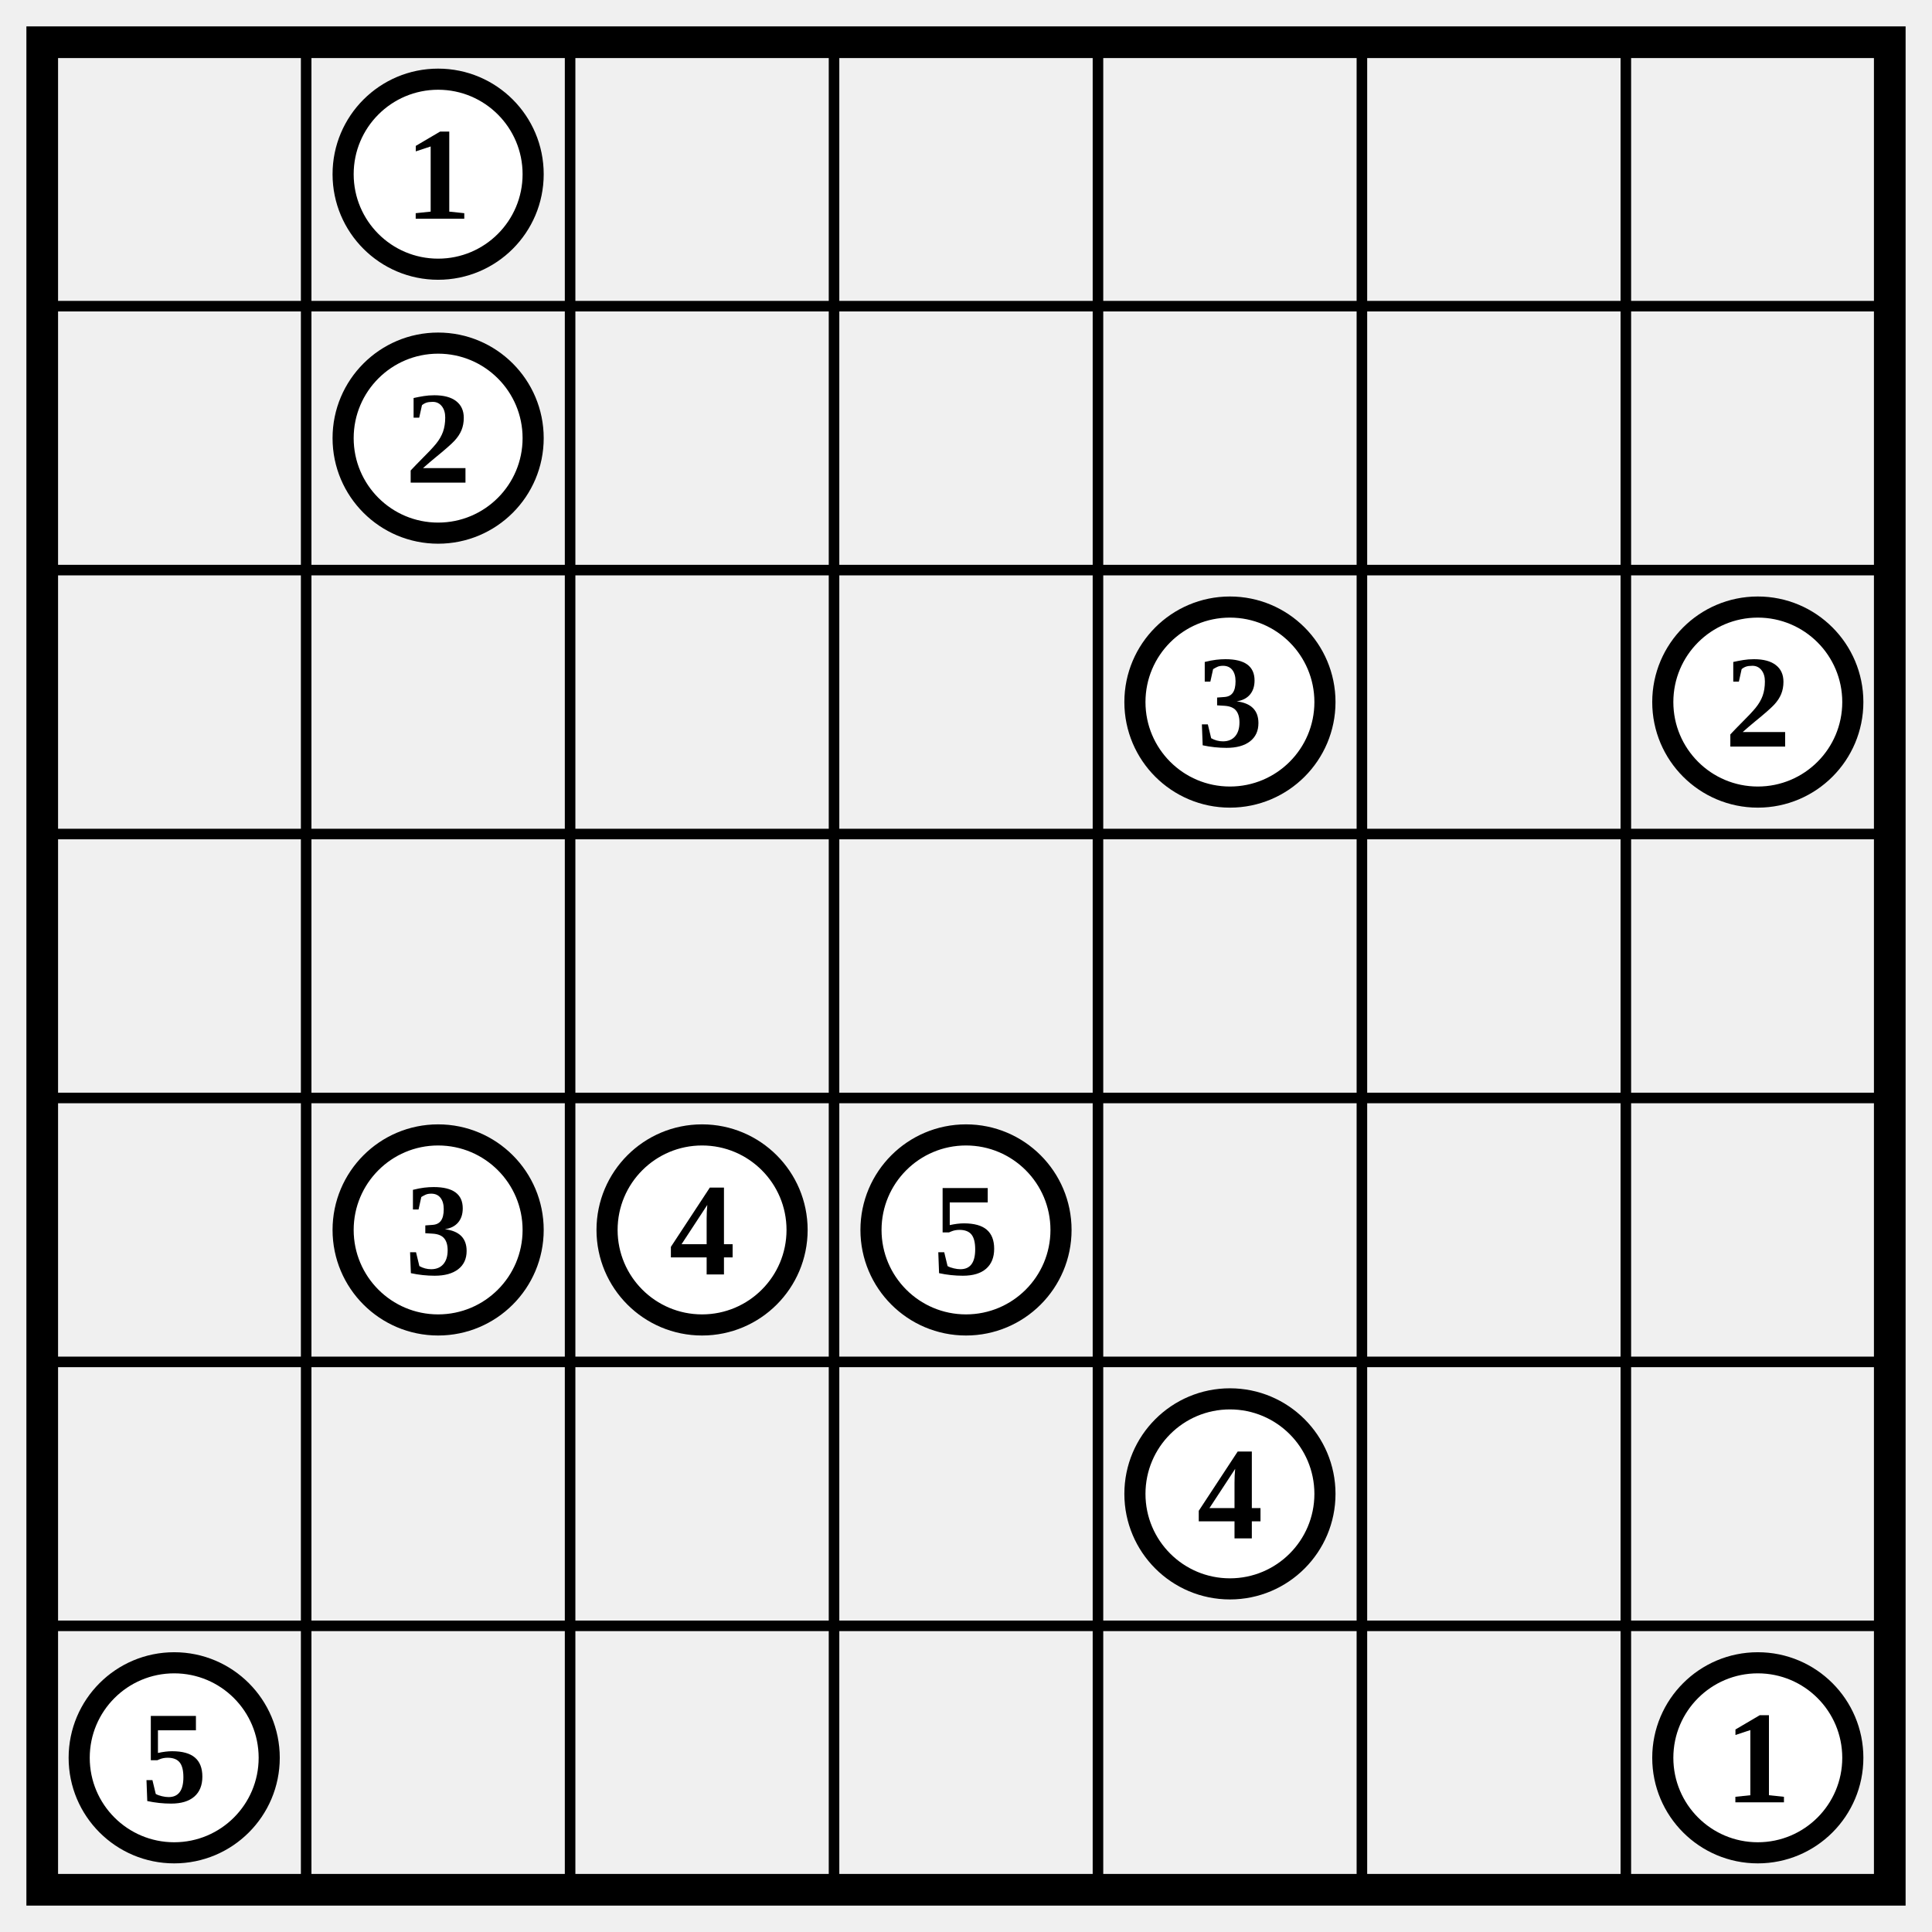
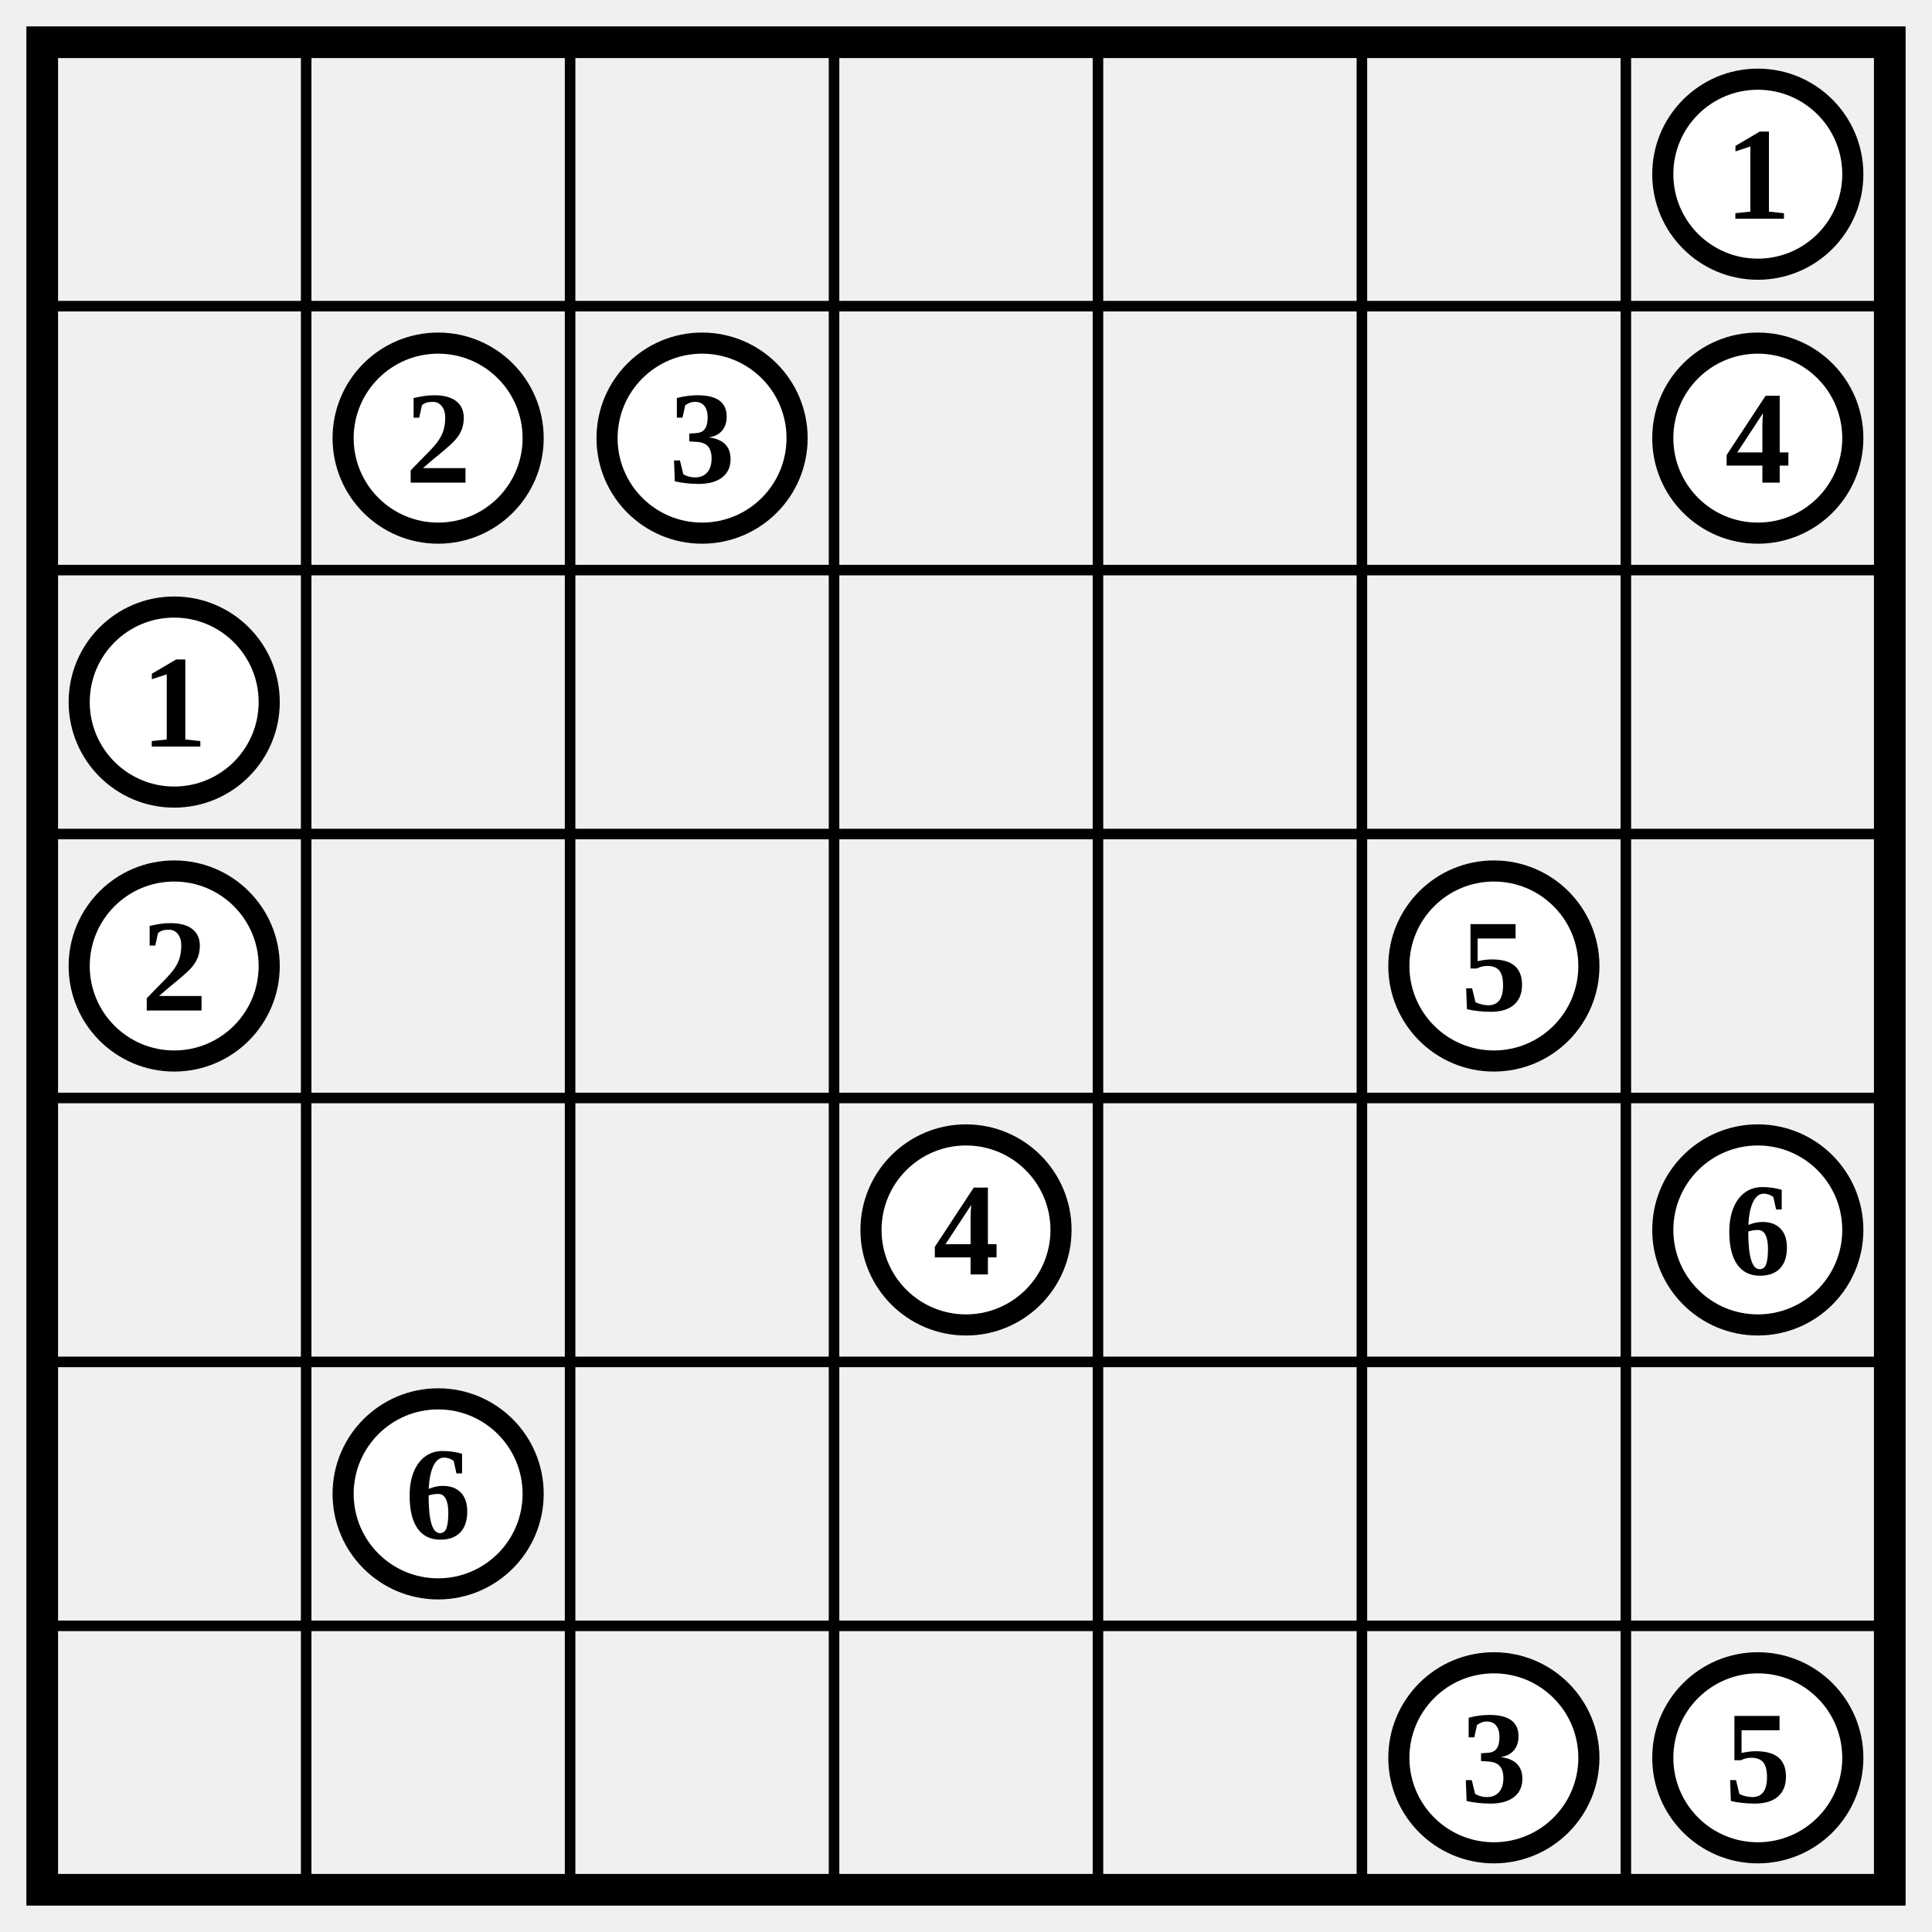
<svg xmlns="http://www.w3.org/2000/svg" class="p" viewBox="0 0 732 732" preserveAspectRatio="xMidYMid meet" shape-rendering="geometricPrecision">
  <path d="M16 116H716M16 216H716M16 316H716M16 416H716M16 516H716M16 616H716M116 16V716M216 16V716M316 16V716M416 16V716M516 16V716M616 16V716" fill="none" stroke="#000" stroke-width="4" stroke-linecap="square" />
  <rect x="16" y="16" width="700" height="700" fill="none" stroke="#000" stroke-width="12" />
-   <circle cx="166" cy="66" r="36" fill="#fff" stroke="#000" stroke-width="8" />
-   <text x="166" y="66" font-size="50" text-anchor="middle" dominant-baseline="central" fill="#000" font-weight="700">1</text>
+   <circle cx="666" cy="66" r="36" fill="#fff" stroke="#000" stroke-width="8" />
+   <text x="666" y="66" font-size="50" text-anchor="middle" dominant-baseline="central" fill="#000" font-weight="700">1</text>
  <circle cx="166" cy="166" r="36" fill="#fff" stroke="#000" stroke-width="8" />
  <text x="166" y="166" font-size="50" text-anchor="middle" dominant-baseline="central" fill="#000" font-weight="700">2</text>
-   <circle cx="466" cy="266" r="36" fill="#fff" stroke="#000" stroke-width="8" />
-   <text x="466" y="266" font-size="50" text-anchor="middle" dominant-baseline="central" fill="#000" font-weight="700">3</text>
-   <circle cx="666" cy="266" r="36" fill="#fff" stroke="#000" stroke-width="8" />
-   <text x="666" y="266" font-size="50" text-anchor="middle" dominant-baseline="central" fill="#000" font-weight="700">2</text>
-   <circle cx="166" cy="466" r="36" fill="#fff" stroke="#000" stroke-width="8" />
-   <text x="166" y="466" font-size="50" text-anchor="middle" dominant-baseline="central" fill="#000" font-weight="700">3</text>
-   <circle cx="266" cy="466" r="36" fill="#fff" stroke="#000" stroke-width="8" />
-   <text x="266" y="466" font-size="50" text-anchor="middle" dominant-baseline="central" fill="#000" font-weight="700">4</text>
+   <circle cx="266" cy="166" r="36" fill="#fff" stroke="#000" stroke-width="8" />
+   <text x="266" y="166" font-size="50" text-anchor="middle" dominant-baseline="central" fill="#000" font-weight="700">3</text>
+   <circle cx="666" cy="166" r="36" fill="#fff" stroke="#000" stroke-width="8" />
+   <text x="666" y="166" font-size="50" text-anchor="middle" dominant-baseline="central" fill="#000" font-weight="700">4</text>
+   <circle cx="66" cy="266" r="36" fill="#fff" stroke="#000" stroke-width="8" />
+   <text x="66" y="266" font-size="50" text-anchor="middle" dominant-baseline="central" fill="#000" font-weight="700">1</text>
+   <circle cx="66" cy="366" r="36" fill="#fff" stroke="#000" stroke-width="8" />
+   <text x="66" y="366" font-size="50" text-anchor="middle" dominant-baseline="central" fill="#000" font-weight="700">2</text>
+   <circle cx="566" cy="366" r="36" fill="#fff" stroke="#000" stroke-width="8" />
+   <text x="566" y="366" font-size="50" text-anchor="middle" dominant-baseline="central" fill="#000" font-weight="700">5</text>
  <circle cx="366" cy="466" r="36" fill="#fff" stroke="#000" stroke-width="8" />
-   <text x="366" y="466" font-size="50" text-anchor="middle" dominant-baseline="central" fill="#000" font-weight="700">5</text>
-   <circle cx="466" cy="566" r="36" fill="#fff" stroke="#000" stroke-width="8" />
-   <text x="466" y="566" font-size="50" text-anchor="middle" dominant-baseline="central" fill="#000" font-weight="700">4</text>
-   <circle cx="66" cy="666" r="36" fill="#fff" stroke="#000" stroke-width="8" />
-   <text x="66" y="666" font-size="50" text-anchor="middle" dominant-baseline="central" fill="#000" font-weight="700">5</text>
+   <text x="366" y="466" font-size="50" text-anchor="middle" dominant-baseline="central" fill="#000" font-weight="700">4</text>
+   <circle cx="666" cy="466" r="36" fill="#fff" stroke="#000" stroke-width="8" />
+   <text x="666" y="466" font-size="50" text-anchor="middle" dominant-baseline="central" fill="#000" font-weight="700">6</text>
+   <circle cx="166" cy="566" r="36" fill="#fff" stroke="#000" stroke-width="8" />
+   <text x="166" y="566" font-size="50" text-anchor="middle" dominant-baseline="central" fill="#000" font-weight="700">6</text>
+   <circle cx="566" cy="666" r="36" fill="#fff" stroke="#000" stroke-width="8" />
+   <text x="566" y="666" font-size="50" text-anchor="middle" dominant-baseline="central" fill="#000" font-weight="700">3</text>
  <circle cx="666" cy="666" r="36" fill="#fff" stroke="#000" stroke-width="8" />
-   <text x="666" y="666" font-size="50" text-anchor="middle" dominant-baseline="central" fill="#000" font-weight="700">1</text>
+   <text x="666" y="666" font-size="50" text-anchor="middle" dominant-baseline="central" fill="#000" font-weight="700">5</text>
</svg>
